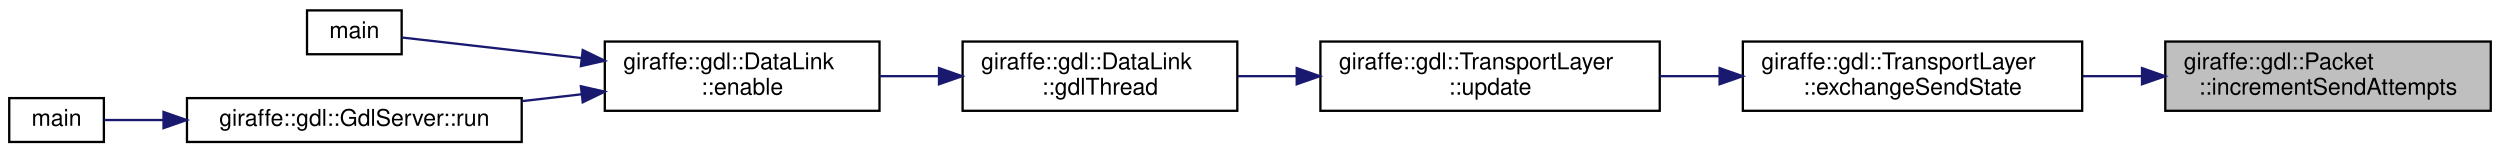
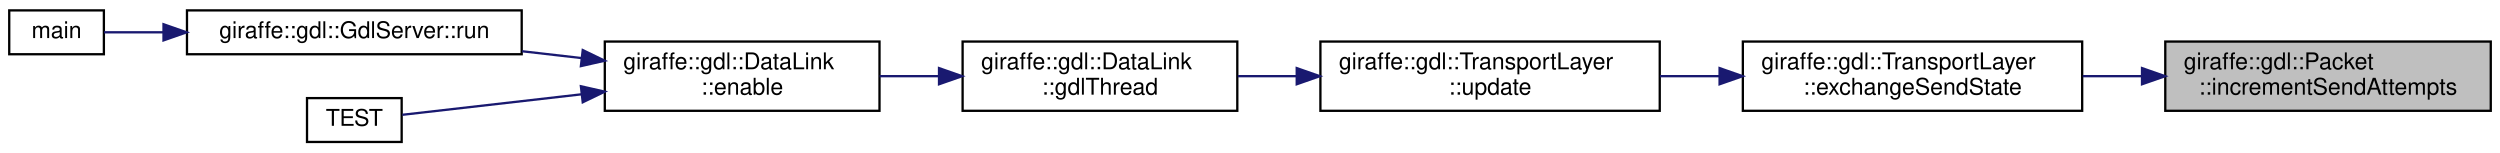
<svg xmlns="http://www.w3.org/2000/svg" xmlns:xlink="http://www.w3.org/1999/xlink" width="1083pt" height="66pt" viewBox="0.00 0.00 1083.00 66.00">
  <g id="graph0" class="graph" transform="scale(1 1) rotate(0) translate(4 62)">
    <g id="node1" class="node">
      <g id="a_node1">
        <a xlink:title=" ">
          <polygon fill="#bfbfbf" stroke="black" points="934,-14 934,-44 1075,-44 1075,-14 934,-14" />
          <text text-anchor="start" x="942" y="-32" font-family="Helvetica,sans-Serif" font-size="10.00">giraffe::gdl::Packet</text>
          <text text-anchor="middle" x="1004.5" y="-21" font-family="Helvetica,sans-Serif" font-size="10.00">::incrementSendAttempts</text>
        </a>
      </g>
    </g>
    <g id="node2" class="node">
      <g id="a_node2">
        <a xlink:href="classgiraffe_1_1gdl_1_1TransportLayer.html#a709e614e408ba20b8057fd728ab93da5" target="_top" xlink:title=" ">
          <polygon fill="none" stroke="black" points="751,-14 751,-44 898,-44 898,-14 751,-14" />
          <text text-anchor="start" x="759" y="-32" font-family="Helvetica,sans-Serif" font-size="10.00">giraffe::gdl::TransportLayer</text>
          <text text-anchor="middle" x="824.5" y="-21" font-family="Helvetica,sans-Serif" font-size="10.00">::exchangeSendState</text>
        </a>
      </g>
    </g>
    <g id="edge1" class="edge">
      <path fill="none" stroke="midnightblue" d="M923.67,-29C915.21,-29 906.64,-29 898.26,-29" />
      <polygon fill="midnightblue" stroke="midnightblue" points="923.92,-32.5 933.92,-29 923.92,-25.5 923.92,-32.5" />
    </g>
    <g id="node3" class="node">
      <g id="a_node3">
        <a xlink:href="classgiraffe_1_1gdl_1_1TransportLayer.html#ab520e1f30f0fa8d1d17fc3d627386d2f" target="_top" xlink:title=" ">
          <polygon fill="none" stroke="black" points="568,-14 568,-44 715,-44 715,-14 568,-14" />
          <text text-anchor="start" x="576" y="-32" font-family="Helvetica,sans-Serif" font-size="10.00">giraffe::gdl::TransportLayer</text>
          <text text-anchor="middle" x="641.5" y="-21" font-family="Helvetica,sans-Serif" font-size="10.00">::update</text>
        </a>
      </g>
    </g>
    <g id="edge2" class="edge">
      <path fill="none" stroke="midnightblue" d="M740.88,-29C732.28,-29 723.58,-29 715.09,-29" />
      <polygon fill="midnightblue" stroke="midnightblue" points="740.92,-32.5 750.92,-29 740.92,-25.5 740.92,-32.5" />
    </g>
    <g id="node4" class="node">
      <g id="a_node4">
-         <a xlink:href="classgiraffe_1_1gdl_1_1DataLink.html#a2f6c5032357d005d854f969a93c360de" target="_top" xlink:title="The main thread function for GDL.">
+         <a xlink:href="classgiraffe_1_1gdl_1_1DataLink.html#a2f6c5032357d005d854f969a93c360de" target="_top" xlink:title="The function that runs in the background thread.">
          <polygon fill="none" stroke="black" points="413,-14 413,-44 532,-44 532,-14 413,-14" />
          <text text-anchor="start" x="421" y="-32" font-family="Helvetica,sans-Serif" font-size="10.00">giraffe::gdl::DataLink</text>
          <text text-anchor="middle" x="472.5" y="-21" font-family="Helvetica,sans-Serif" font-size="10.00">::gdlThread</text>
        </a>
      </g>
    </g>
    <g id="edge3" class="edge">
      <path fill="none" stroke="midnightblue" d="M557.68,-29C549.09,-29 540.48,-29 532.24,-29" />
      <polygon fill="midnightblue" stroke="midnightblue" points="557.74,-32.5 567.74,-29 557.74,-25.5 557.74,-32.5" />
    </g>
    <g id="node5" class="node">
      <g id="a_node5">
-         <a xlink:href="classgiraffe_1_1gdl_1_1DataLink.html#aadf2f53eec8c20e6d7085a1de24b4946" target="_top" xlink:title=" ">
+         <a xlink:href="classgiraffe_1_1gdl_1_1DataLink.html#af813250da8347a200ddca5d532b7ef90" target="_top" xlink:title="Enable the Data Link. Starts the background thread.">
          <polygon fill="none" stroke="black" points="258,-14 258,-44 377,-44 377,-14 258,-14" />
          <text text-anchor="start" x="266" y="-32" font-family="Helvetica,sans-Serif" font-size="10.00">giraffe::gdl::DataLink</text>
          <text text-anchor="middle" x="317.5" y="-21" font-family="Helvetica,sans-Serif" font-size="10.00">::enable</text>
        </a>
      </g>
    </g>
    <g id="edge4" class="edge">
      <path fill="none" stroke="midnightblue" d="M402.51,-29C394.01,-29 385.38,-29 377.06,-29" />
      <polygon fill="midnightblue" stroke="midnightblue" points="402.78,-32.5 412.78,-29 402.78,-25.5 402.78,-32.5" />
    </g>
    <g id="node6" class="node">
      <g id="a_node6">
-         <a xlink:href="gdl__terminal_8cpp.html#a3c04138a5bfe5d72780bb7e82a18e627" target="_top" xlink:title=" ">
-           <polygon fill="none" stroke="black" points="129,-38.5 129,-57.5 170,-57.5 170,-38.5 129,-38.5" />
-           <text text-anchor="middle" x="149.5" y="-45.5" font-family="Helvetica,sans-Serif" font-size="10.00">main</text>
+         <a xlink:href="classgiraffe_1_1gdl_1_1GdlServer.html#a7982a27f1e9ee790d196a5cd8cba6217" target="_top" xlink:title=" ">
+           <polygon fill="none" stroke="black" points="77,-38.5 77,-57.5 222,-57.5 222,-38.5 77,-38.5" />
+           <text text-anchor="middle" x="149.5" y="-45.5" font-family="Helvetica,sans-Serif" font-size="10.00">giraffe::gdl::GdlServer::run</text>
        </a>
      </g>
    </g>
    <g id="edge5" class="edge">
-       <path fill="none" stroke="midnightblue" d="M247.78,-36.87C219.76,-40.07 189.5,-43.54 170.3,-45.73" />
+       <path fill="none" stroke="midnightblue" d="M247.79,-36.86C239.33,-37.83 230.67,-38.82 222.17,-39.8" />
      <polygon fill="midnightblue" stroke="midnightblue" points="248.44,-40.31 257.97,-35.7 247.64,-33.36 248.44,-40.31" />
+     </g>
+     <g id="node8" class="node">
+       <g id="a_node8">
+         <a xlink:href="test__application__layer_8cpp.html#ac24fe56893d3fd67b81bb4aacc7c8320" target="_top" xlink:title=" ">
+           <polygon fill="none" stroke="black" points="129,-0.5 129,-19.5 170,-19.5 170,-0.5 129,-0.5" />
+           <text text-anchor="middle" x="149.5" y="-7.5" font-family="Helvetica,sans-Serif" font-size="10.00">TEST</text>
+         </a>
+       </g>
+     </g>
+     <g id="edge7" class="edge">
+       <path fill="none" stroke="midnightblue" d="M247.78,-21.13C219.76,-17.93 189.5,-14.46 170.3,-12.27" />
+       <polygon fill="midnightblue" stroke="midnightblue" points="247.64,-24.64 257.97,-22.3 248.44,-17.69 247.64,-24.64" />
    </g>
    <g id="node7" class="node">
      <g id="a_node7">
-         <a xlink:href="classgiraffe_1_1gdl_1_1GdlServer.html#a7982a27f1e9ee790d196a5cd8cba6217" target="_top" xlink:title=" ">
-           <polygon fill="none" stroke="black" points="77,-0.5 77,-19.5 222,-19.5 222,-0.5 77,-0.5" />
-           <text text-anchor="middle" x="149.5" y="-7.5" font-family="Helvetica,sans-Serif" font-size="10.00">giraffe::gdl::GdlServer::run</text>
+         <a xlink:href="src_2data__link_2server_2main_8cpp.html#ae66f6b31b5ad750f1fe042a706a4e3d4" target="_top" xlink:title=" ">
+           <polygon fill="none" stroke="black" points="0,-38.5 0,-57.5 41,-57.5 41,-38.5 0,-38.5" />
+           <text text-anchor="middle" x="20.5" y="-45.5" font-family="Helvetica,sans-Serif" font-size="10.00">main</text>
        </a>
      </g>
    </g>
    <g id="edge6" class="edge">
-       <path fill="none" stroke="midnightblue" d="M247.79,-21.14C239.33,-20.17 230.67,-19.18 222.17,-18.2" />
-       <polygon fill="midnightblue" stroke="midnightblue" points="247.64,-24.64 257.97,-22.3 248.44,-17.69 247.64,-24.64" />
-     </g>
-     <g id="node8" class="node">
-       <g id="a_node8">
-         <a xlink:href="src_2data__link_2server_2main_8cpp.html#ae66f6b31b5ad750f1fe042a706a4e3d4" target="_top" xlink:title=" ">
-           <polygon fill="none" stroke="black" points="0,-0.5 0,-19.5 41,-19.5 41,-0.5 0,-0.5" />
-           <text text-anchor="middle" x="20.5" y="-7.5" font-family="Helvetica,sans-Serif" font-size="10.00">main</text>
-         </a>
-       </g>
-     </g>
-     <g id="edge7" class="edge">
-       <path fill="none" stroke="midnightblue" d="M66.79,-10C57.31,-10 48.43,-10 41.08,-10" />
-       <polygon fill="midnightblue" stroke="midnightblue" points="66.83,-13.5 76.83,-10 66.83,-6.5 66.83,-13.5" />
+       <path fill="none" stroke="midnightblue" d="M66.79,-48C57.31,-48 48.43,-48 41.08,-48" />
+       <polygon fill="midnightblue" stroke="midnightblue" points="66.83,-51.5 76.83,-48 66.83,-44.5 66.83,-51.5" />
    </g>
  </g>
</svg>
